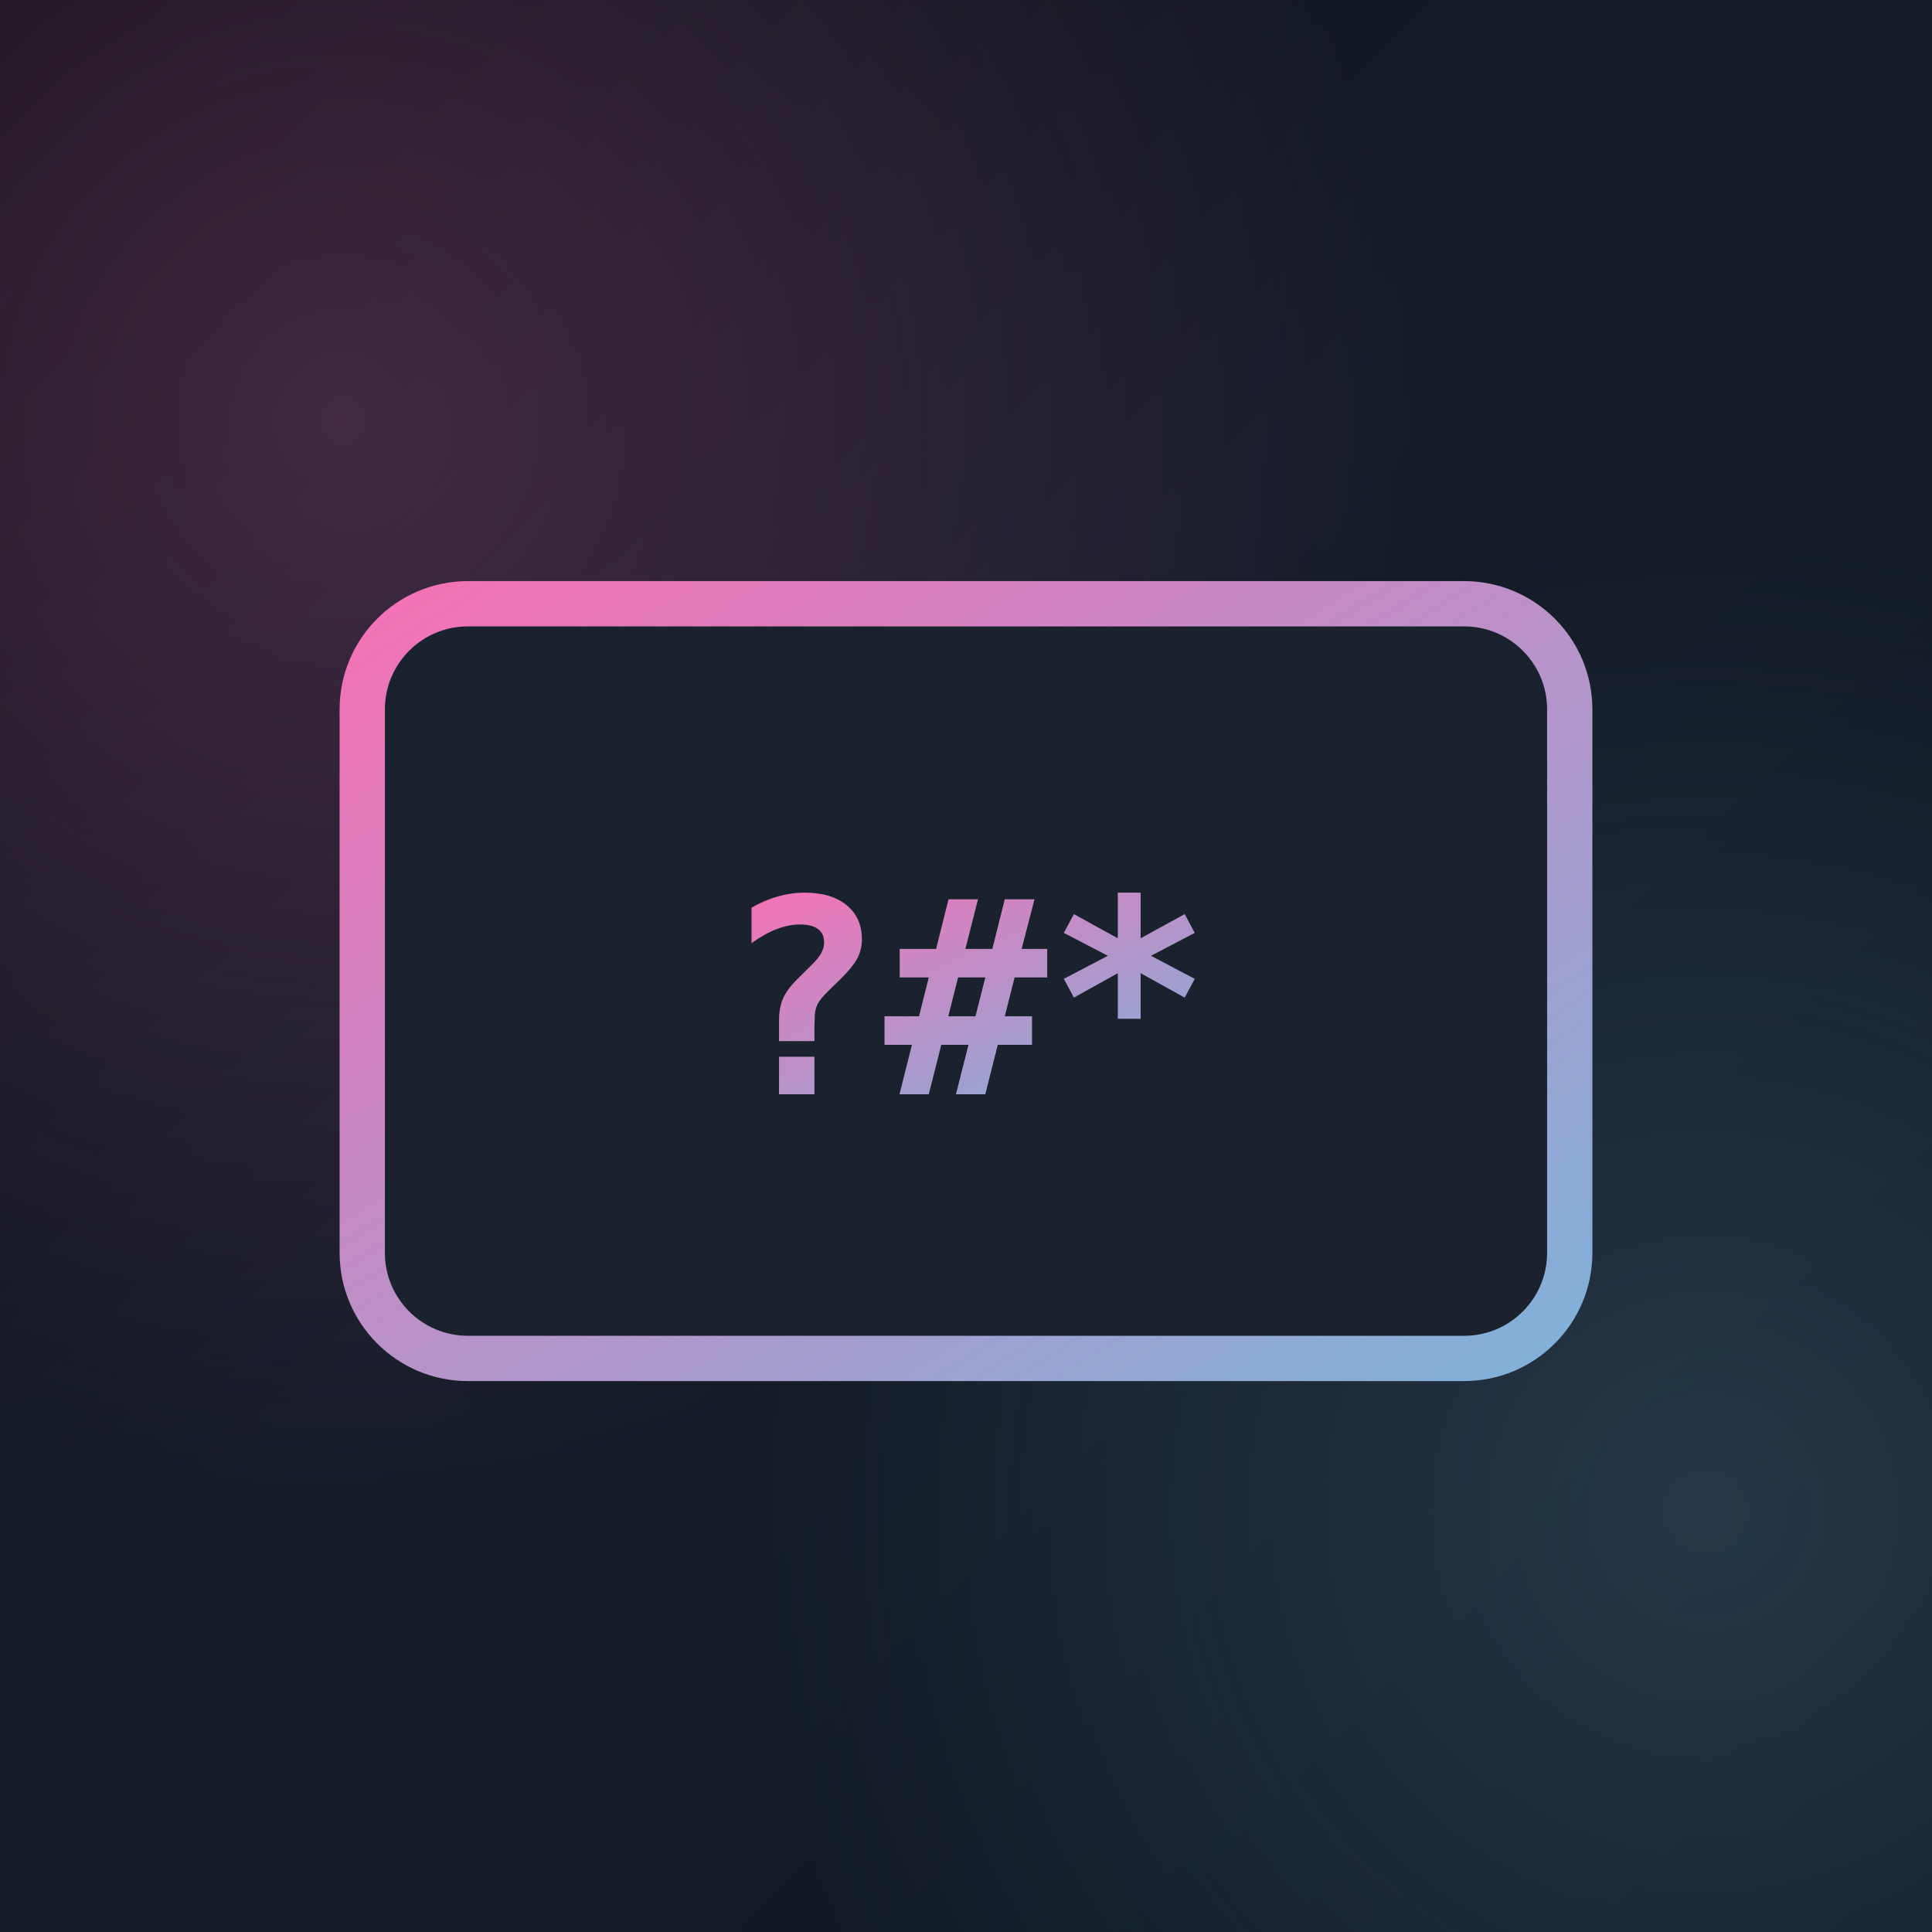
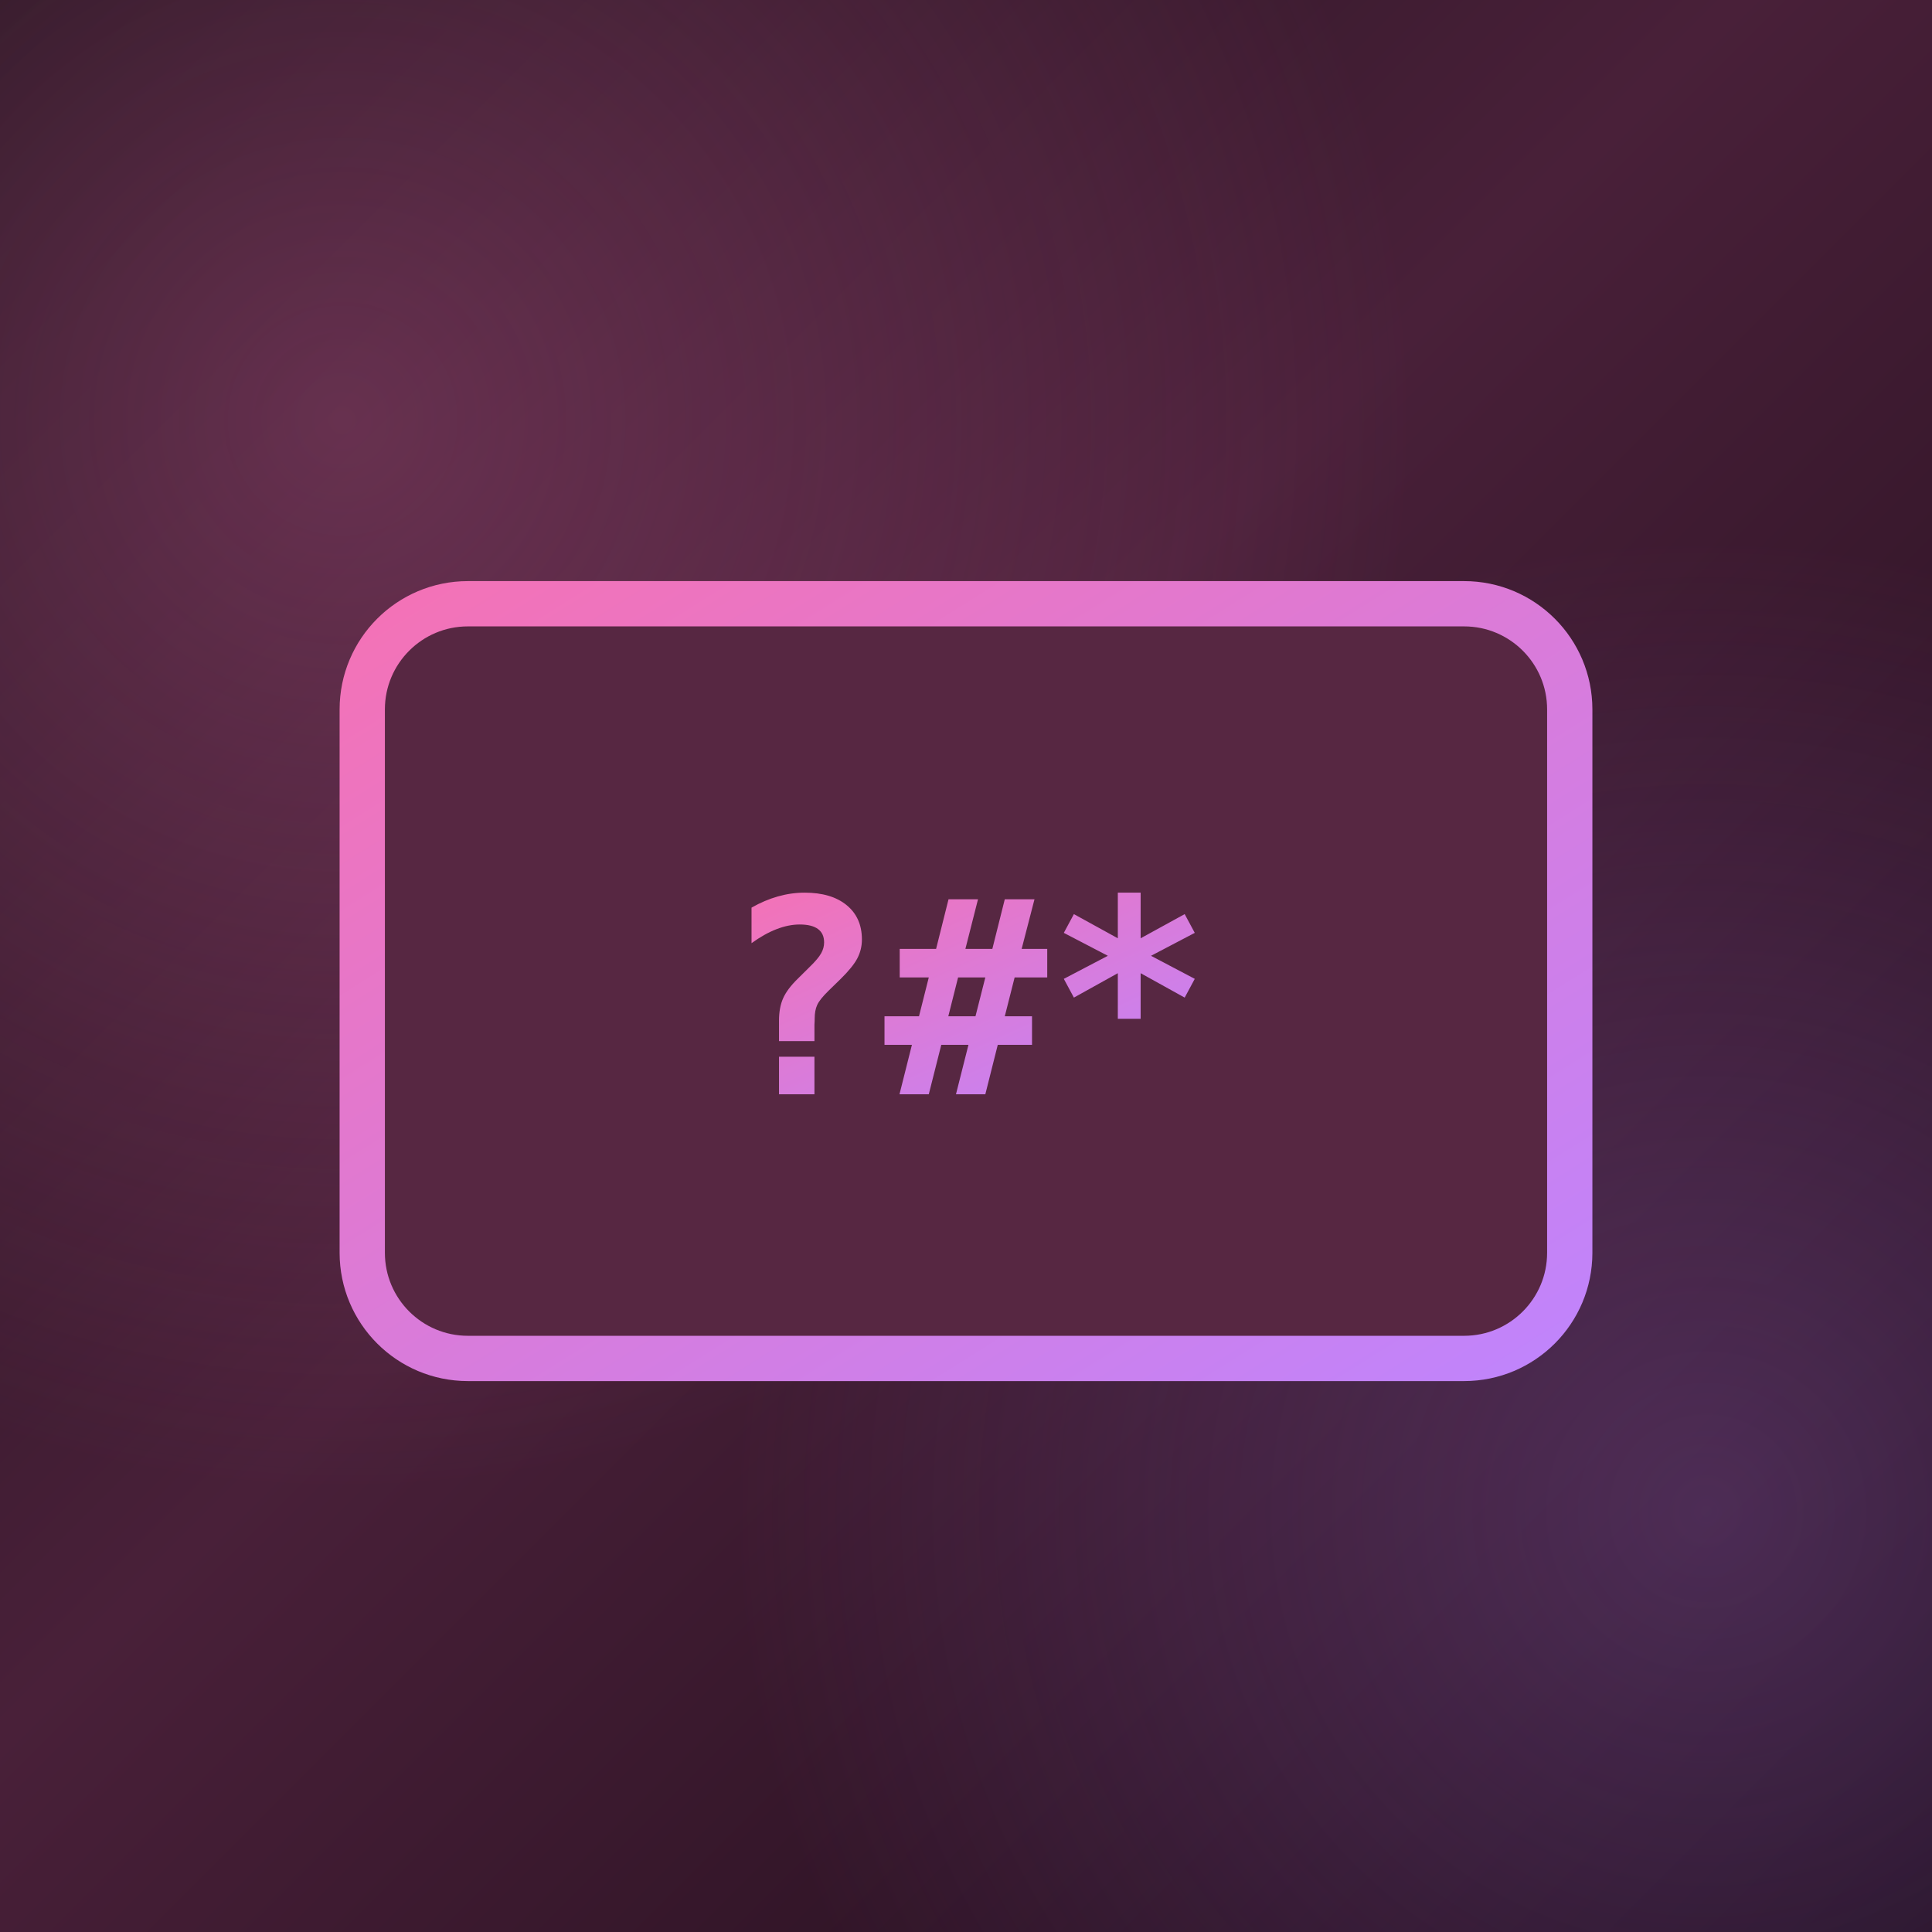
<svg xmlns="http://www.w3.org/2000/svg" viewBox="0 0 512 512" width="512" height="512" role="img" aria-label="php-rand">
  <defs>
    <linearGradient id="ac" x1="0" y1="0" x2="1" y2="1">
      <stop offset="0" stop-color="#f472b6" />
-       <stop offset="1" stop-color="#80b1da" />
+       <stop offset="1" stop-color="#c084fc" />
    </linearGradient>
    <linearGradient id="gWarm" x1="0%" y1="0%" x2="100%" y2="0%">
      <stop offset="0%" stop-color="#f472b6" />
-       <stop offset="100%" stop-color="#80b1da" />
+       <stop offset="100%" stop-color="#c084fc" />
    </linearGradient>
    <linearGradient id="canvasGrad" x1="0%" y1="0%" x2="100%" y2="100%">
-       <stop offset="0%" stop-color="#0a0e14" />
-       <stop offset="45%" stop-color="#151c28" />
-       <stop offset="100%" stop-color="#0c1820" />
-     </linearGradient>
-     <linearGradient id="bg" x1="0" y1="0" x2="1" y2="1">
-       <stop offset="0" stop-color="#1e1b4b" />
-       <stop offset="0.55" stop-color="#0f3a4a" />
-       <stop offset="1" stop-color="#0f766e" />
+       <stop offset="0%" stop-color="#1c1019" />
+       <stop offset="45%" stop-color="#492039" />
+       <stop offset="100%" stop-color="#1a0a16" />
    </linearGradient>
    <radialGradient id="glowA" cx="18%" cy="22%" r="55%">
-       <stop offset="0%" stop-color="#f472b6" stop-opacity="0.22" />
+       <stop offset="0%" stop-color="#f472b6" stop-opacity="0.28" />
      <stop offset="100%" stop-color="#f472b6" stop-opacity="0" />
    </radialGradient>
    <radialGradient id="glowB" cx="88%" cy="78%" r="50%">
-       <stop offset="0%" stop-color="#80b1da" stop-opacity="0.20" />
-       <stop offset="100%" stop-color="#80b1da" stop-opacity="0" />
+       <stop offset="0%" stop-color="#c084fc" stop-opacity="0.24" />
+       <stop offset="100%" stop-color="#c084fc" stop-opacity="0" />
    </radialGradient>
  </defs>
  <rect width="512" height="512" fill="url(#canvasGrad)" />
  <rect width="512" height="512" fill="url(#glowA)" />
  <rect width="512" height="512" fill="url(#glowB)" />
  <g transform="translate(0.0 0.0) scale(1.0)">
-     <rect x="96" y="160" width="320" height="200" rx="28" fill="#1a222d" stroke="url(#ac)" stroke-width="12" />
+     <rect x="96" y="160" width="320" height="200" rx="28" fill="#572742" stroke="url(#ac)" stroke-width="12" />
    <text x="256" y="290" text-anchor="middle" font-family="Consolas, monospace" font-size="72" font-weight="700" fill="url(#ac)">?#*</text>
  </g>
</svg>
